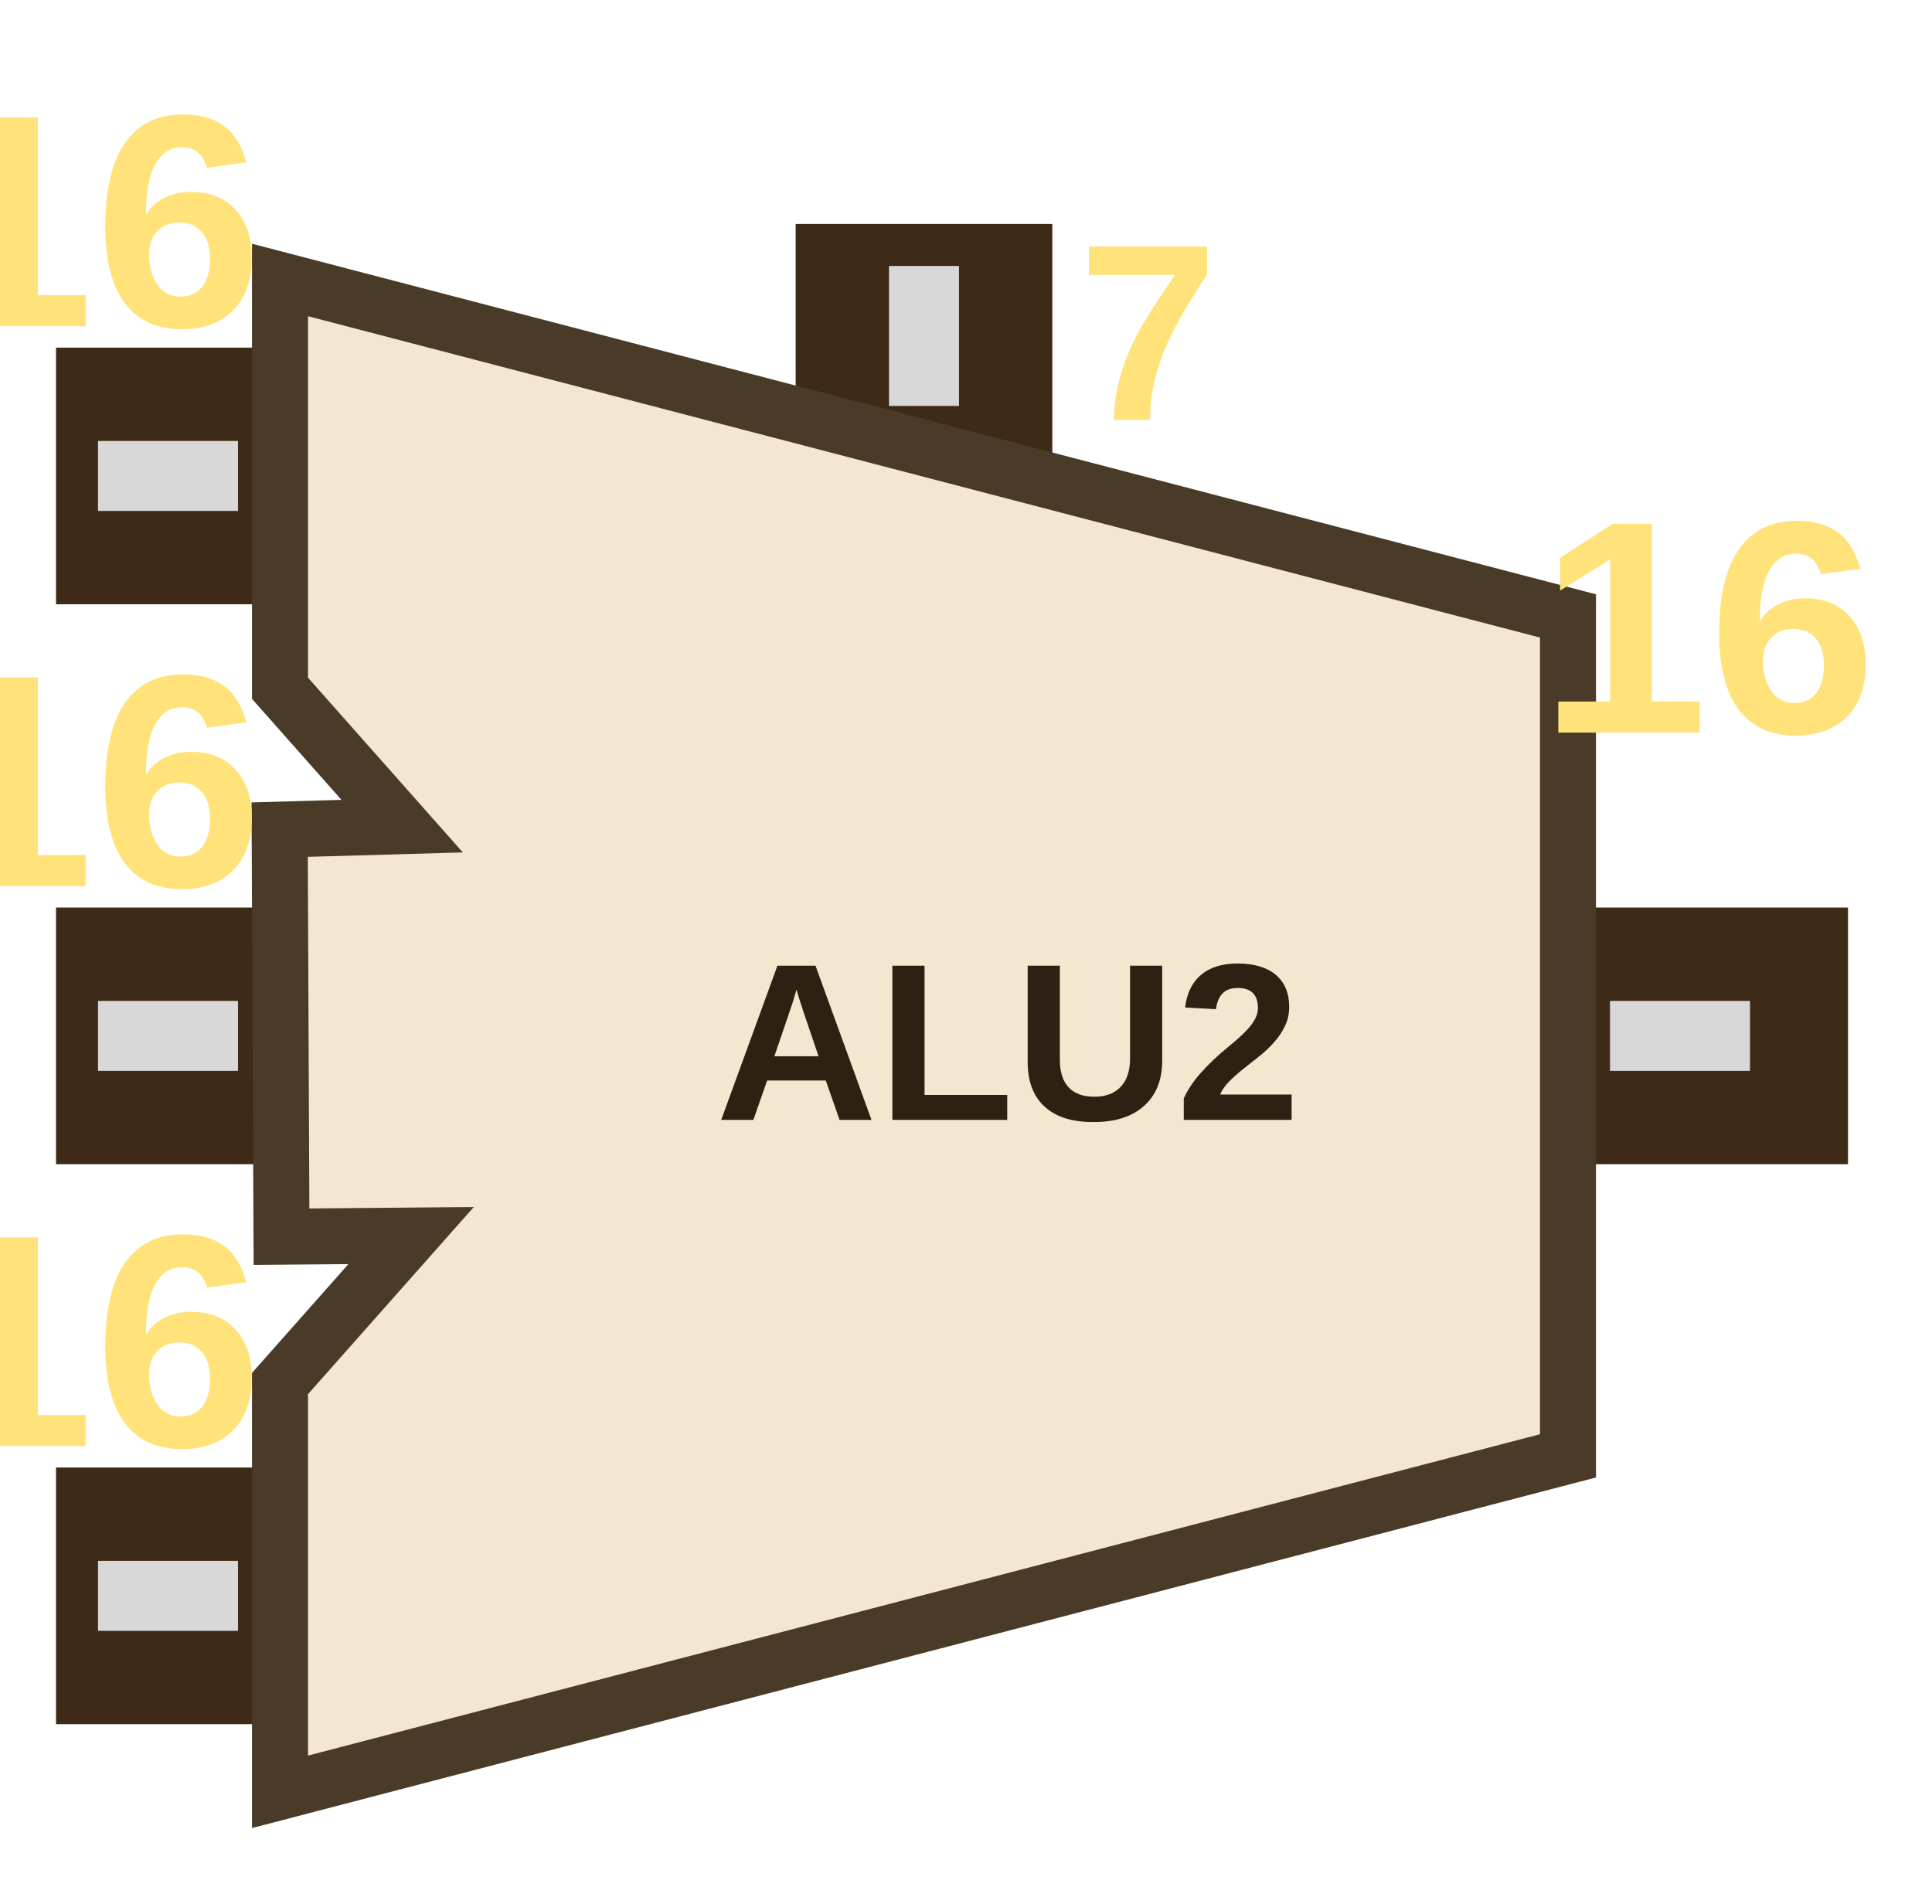
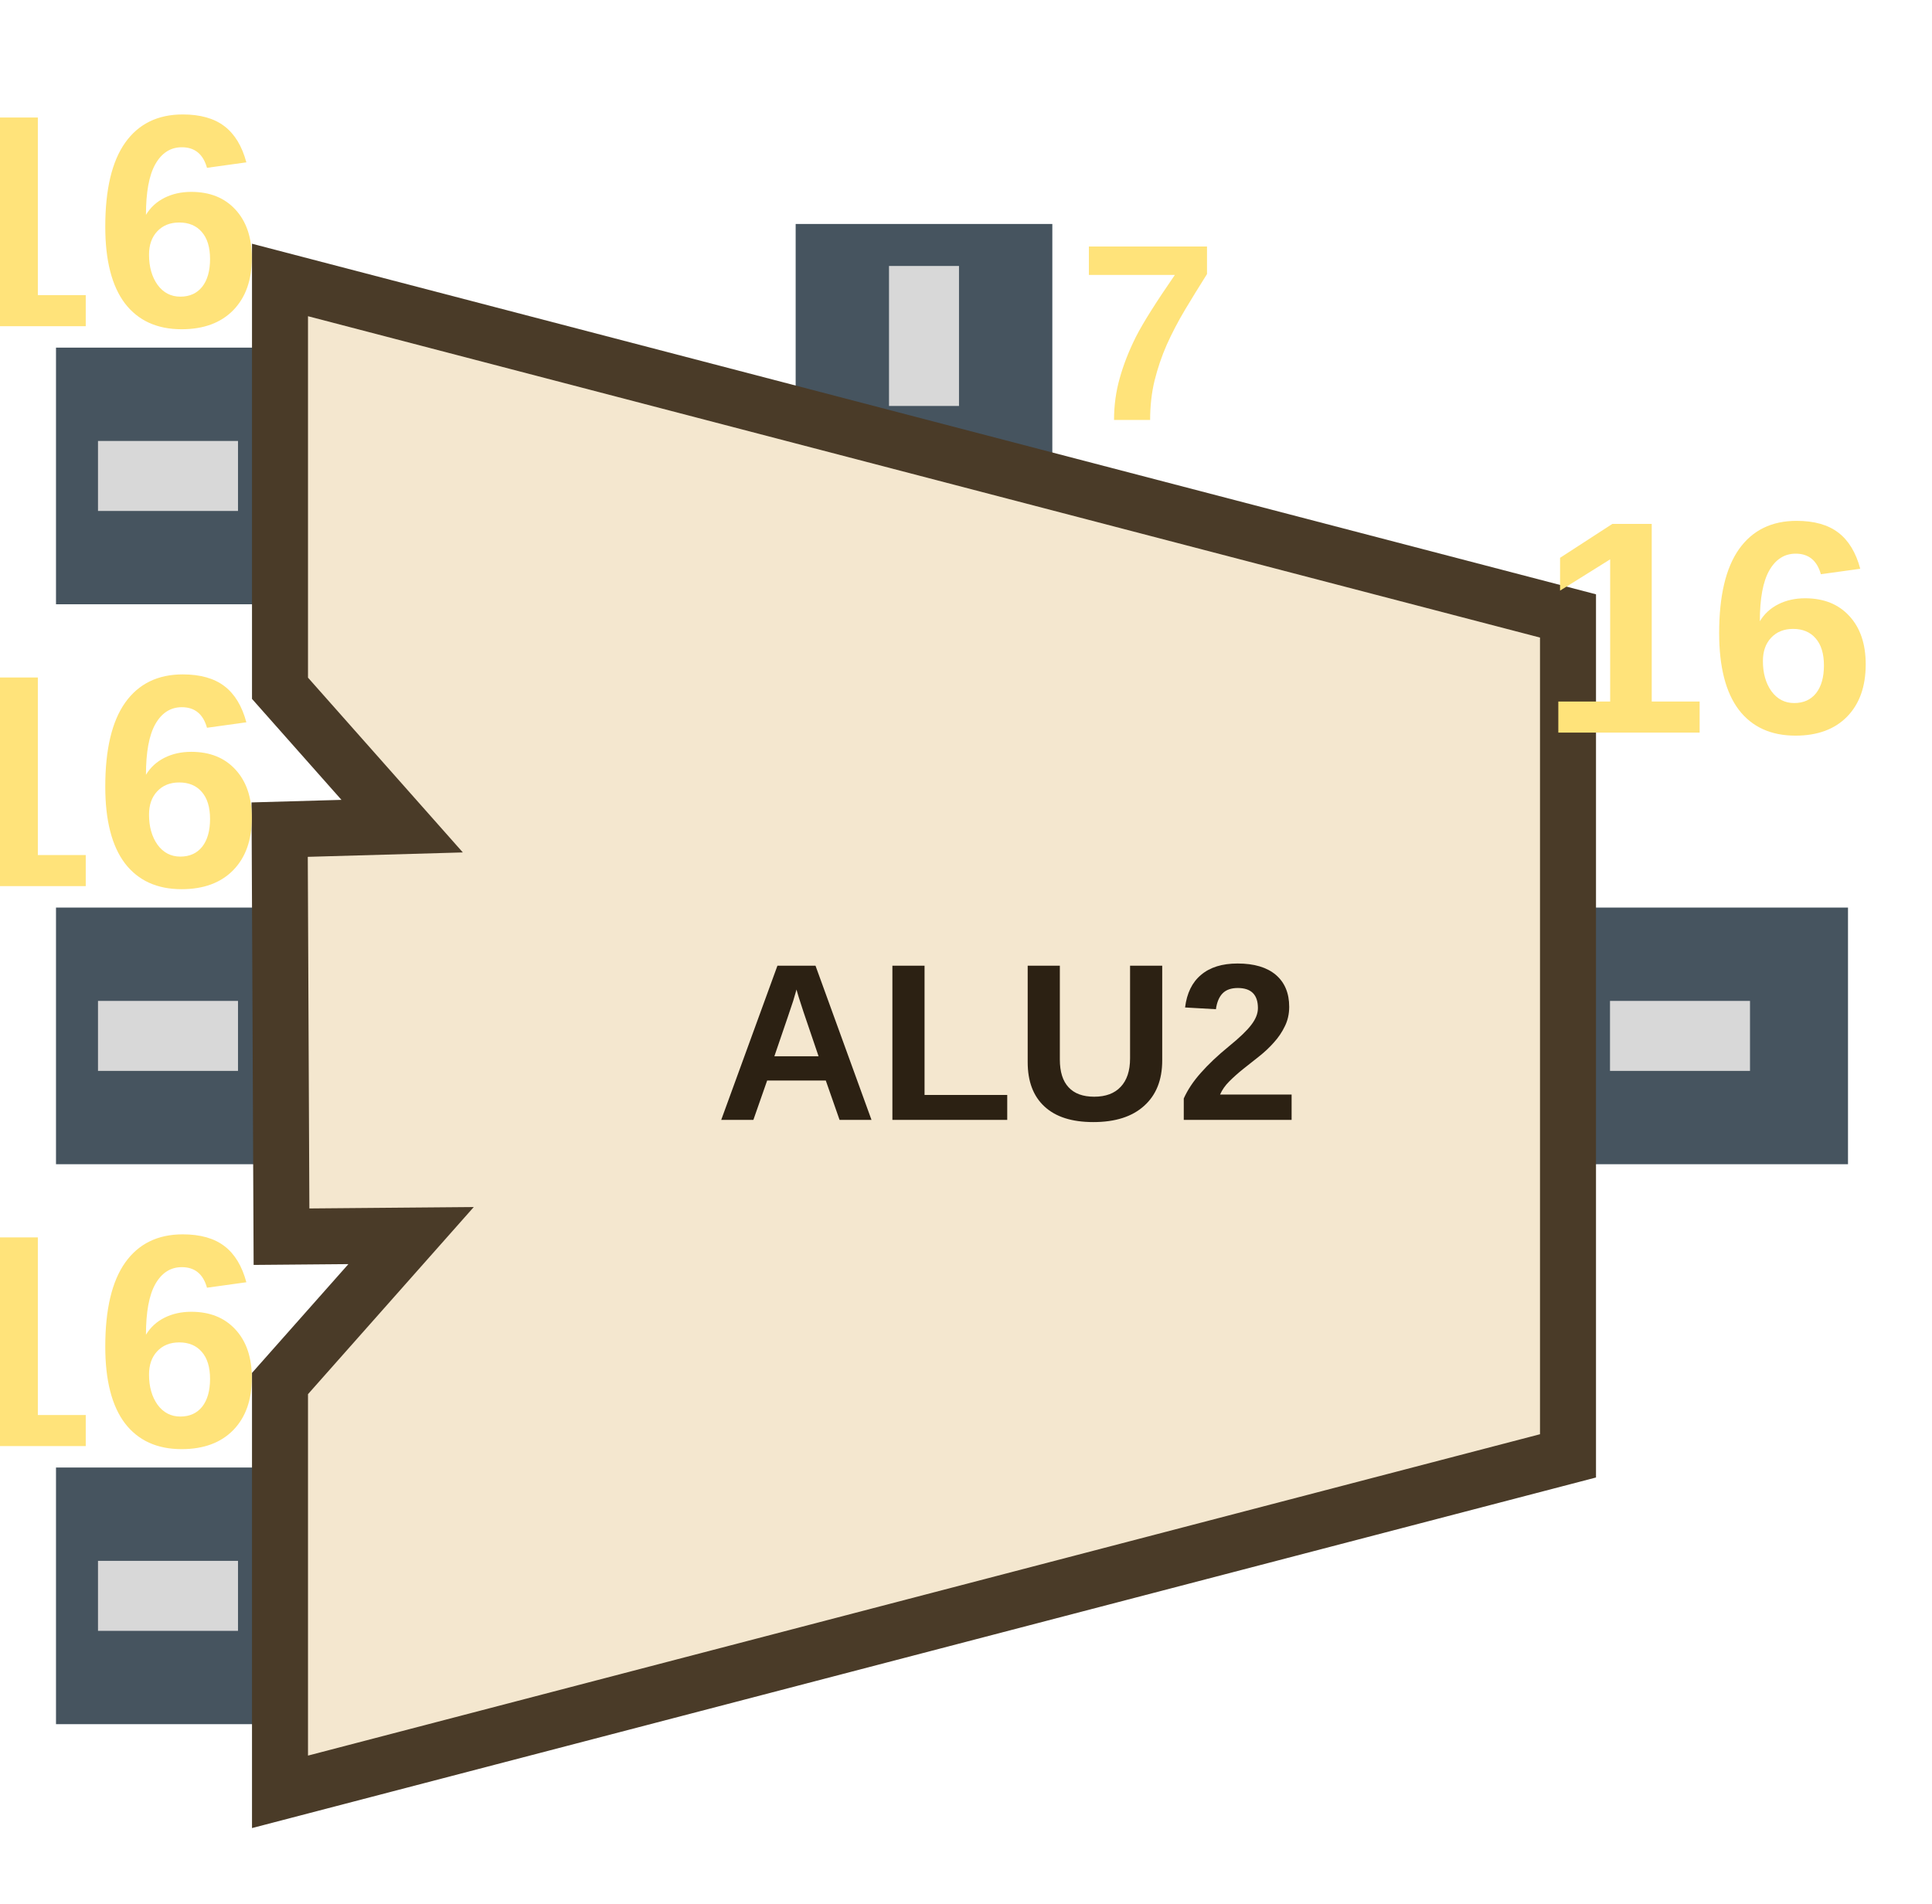
<svg xmlns="http://www.w3.org/2000/svg" viewBox="-66 -74 138 136" version="1.1">
  <style>
    .usercard-body { fill:#f4e7cf; stroke:#4a3b28; stroke-width:4; }
    .usercard-pin { stroke:#111; stroke-width:5; stroke-linecap:round; fill:none; }
    .arith-gate-pin-letter { font-family:Arial,sans-serif; font-size:20px; font-weight:800; fill:#2c2113; text-anchor:middle; }
-     .splitter-bar { fill:#3d2a17; stroke:none; }
+     .splitter-bar { fill:#46545f; stroke:none; }
    .splitter-stripe { stroke:#d8d8d8; stroke-width:3; stroke-dasharray:6 3; stroke-linecap:butt; fill:none; }
    .splitter-width-label { fill:#ffe37a; font-family:Arial,sans-serif; font-weight:800; font-size:13px; text-anchor:middle; }
  </style>
  <rect class="splitter-bar" x="-62" y="-49.167" width="16" height="18.333" />
  <line class="splitter-stripe" x1="-59" y1="-40" x2="-49" y2="-40" style="stroke-width:5;stroke-dasharray:10, 5" />
  <rect class="splitter-bar" x="-62" y="-9.167" width="16" height="18.333" />
  <line class="splitter-stripe" x1="-59" y1="0" x2="-49" y2="0" style="stroke-width:5;stroke-dasharray:10, 5" />
  <rect class="splitter-bar" x="-62" y="30.833" width="16" height="18.333" />
  <line class="splitter-stripe" x1="-59" y1="40" x2="-49" y2="40" style="stroke-width:5;stroke-dasharray:10, 5" />
  <rect class="splitter-bar" x="46" y="-9.167" width="20" height="18.333" />
  <line class="splitter-stripe" x1="49" y1="0" x2="63" y2="0" style="stroke-width:5;stroke-dasharray:10, 5" />
  <rect class="splitter-bar" x="-9.167" y="-58" width="18.333" height="20" />
  <line class="splitter-stripe" x1="0" y1="-55" x2="0" y2="-43" style="stroke-width:5;stroke-dasharray:10, 5" />
  <path class="usercard-body" d="m -46,-54 92,24 V 30 L -46,54 V 24.833 l 9.363,-10.569 -9.256,0.079 -0.131,-29.078 8.749,-0.249 L -46,-24.833 Z" />
  <text class="arith-gate-pin-letter" x="6" y="6" text-anchor="middle" style="font-size:16px">ALU2</text>
  <text class="splitter-width-label" x="-59.28" y="-50.699" text-anchor="middle" style="font-size:21.667px">16</text>
  <text class="splitter-width-label" x="-59.28" y="-10.699" text-anchor="middle" style="font-size:21.667px">16</text>
  <text class="splitter-width-label" x="-59.28" y="29.301" text-anchor="middle" style="font-size:21.667px">16</text>
  <text class="splitter-width-label" x="56" y="-21.667" text-anchor="middle" style="font-size:21.667px">16</text>
  <text class="splitter-width-label" x="16" y="-44" text-anchor="start" style="font-size:18px">7</text>
</svg>
